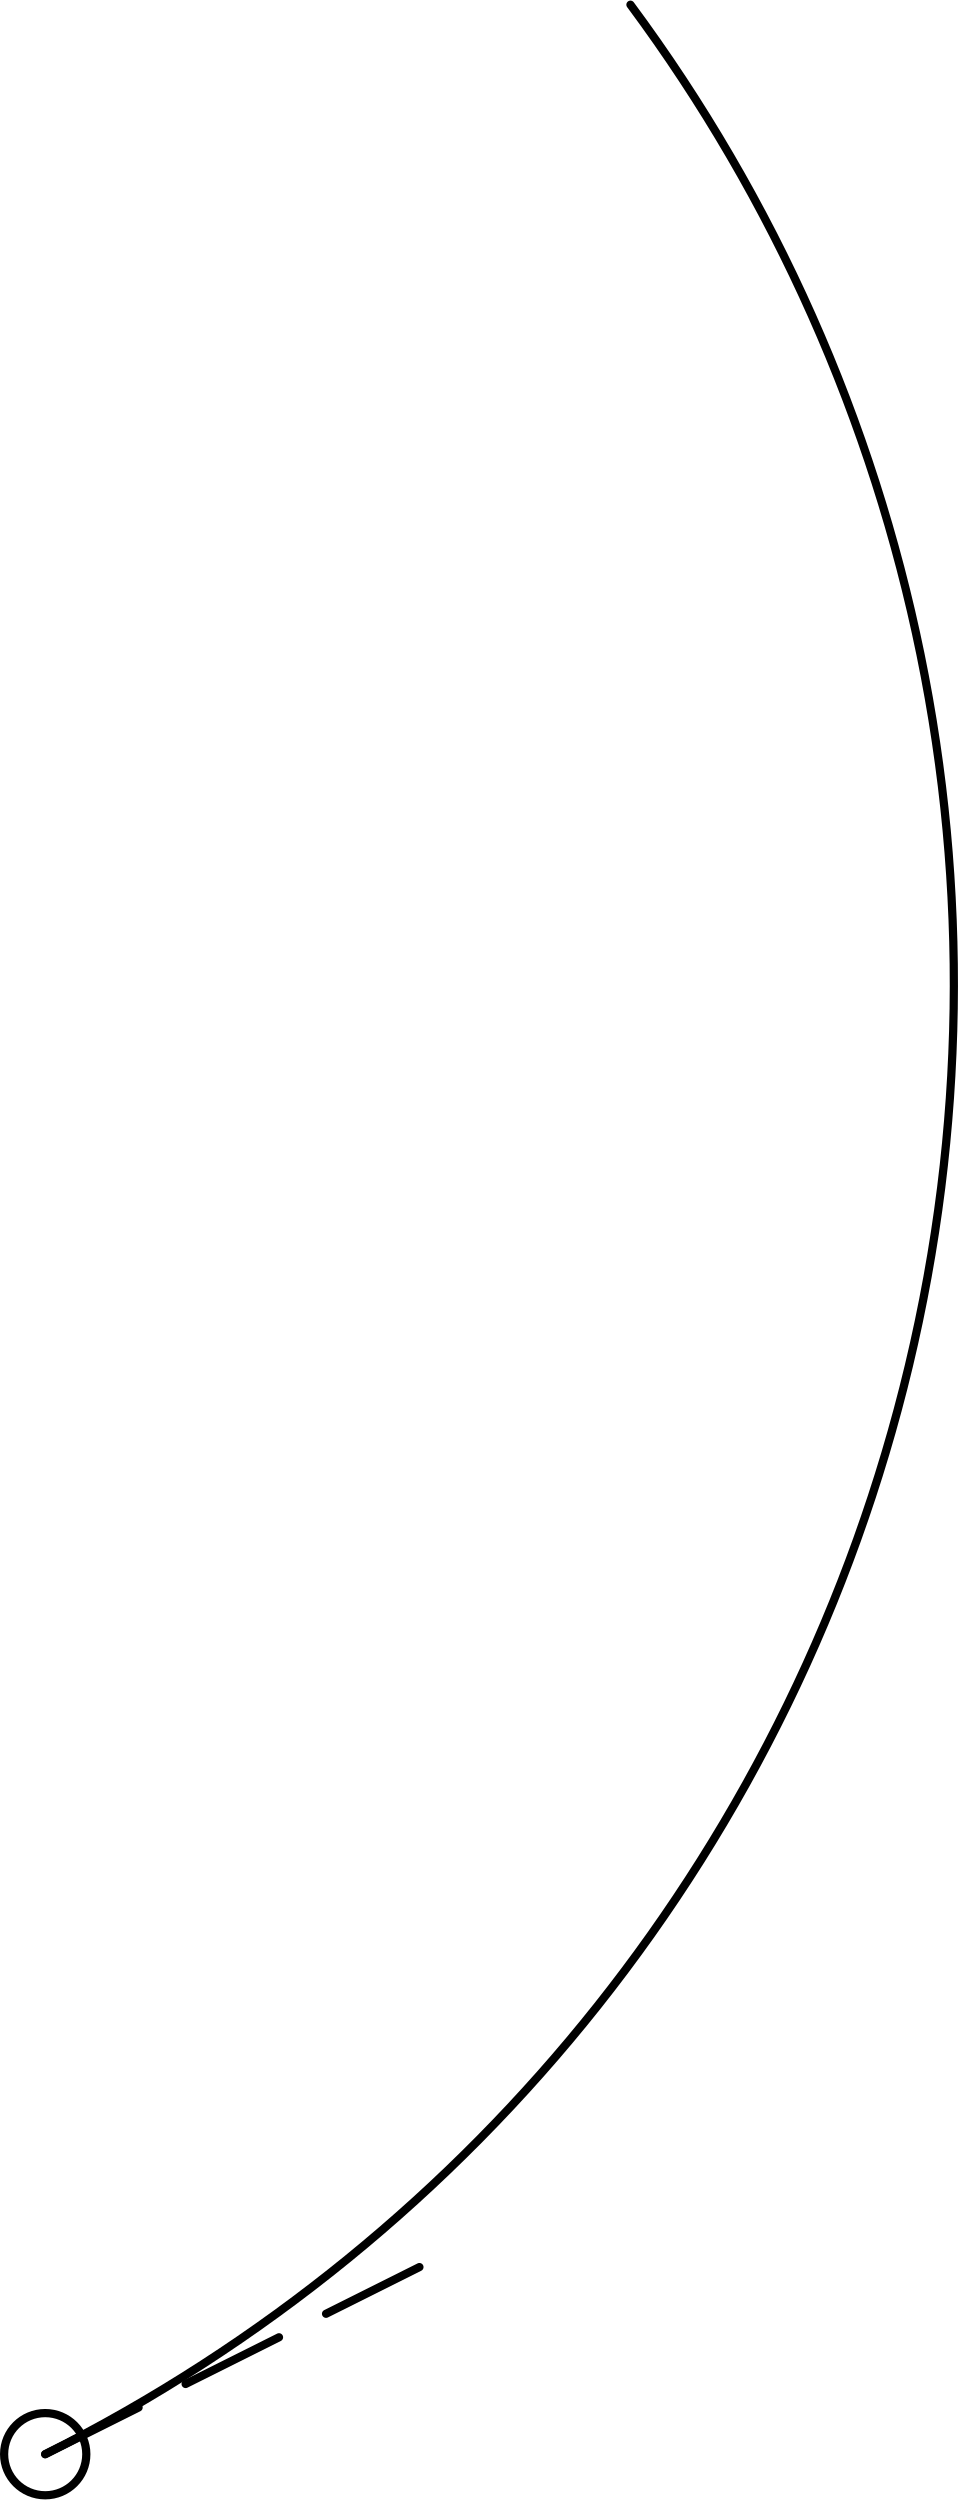
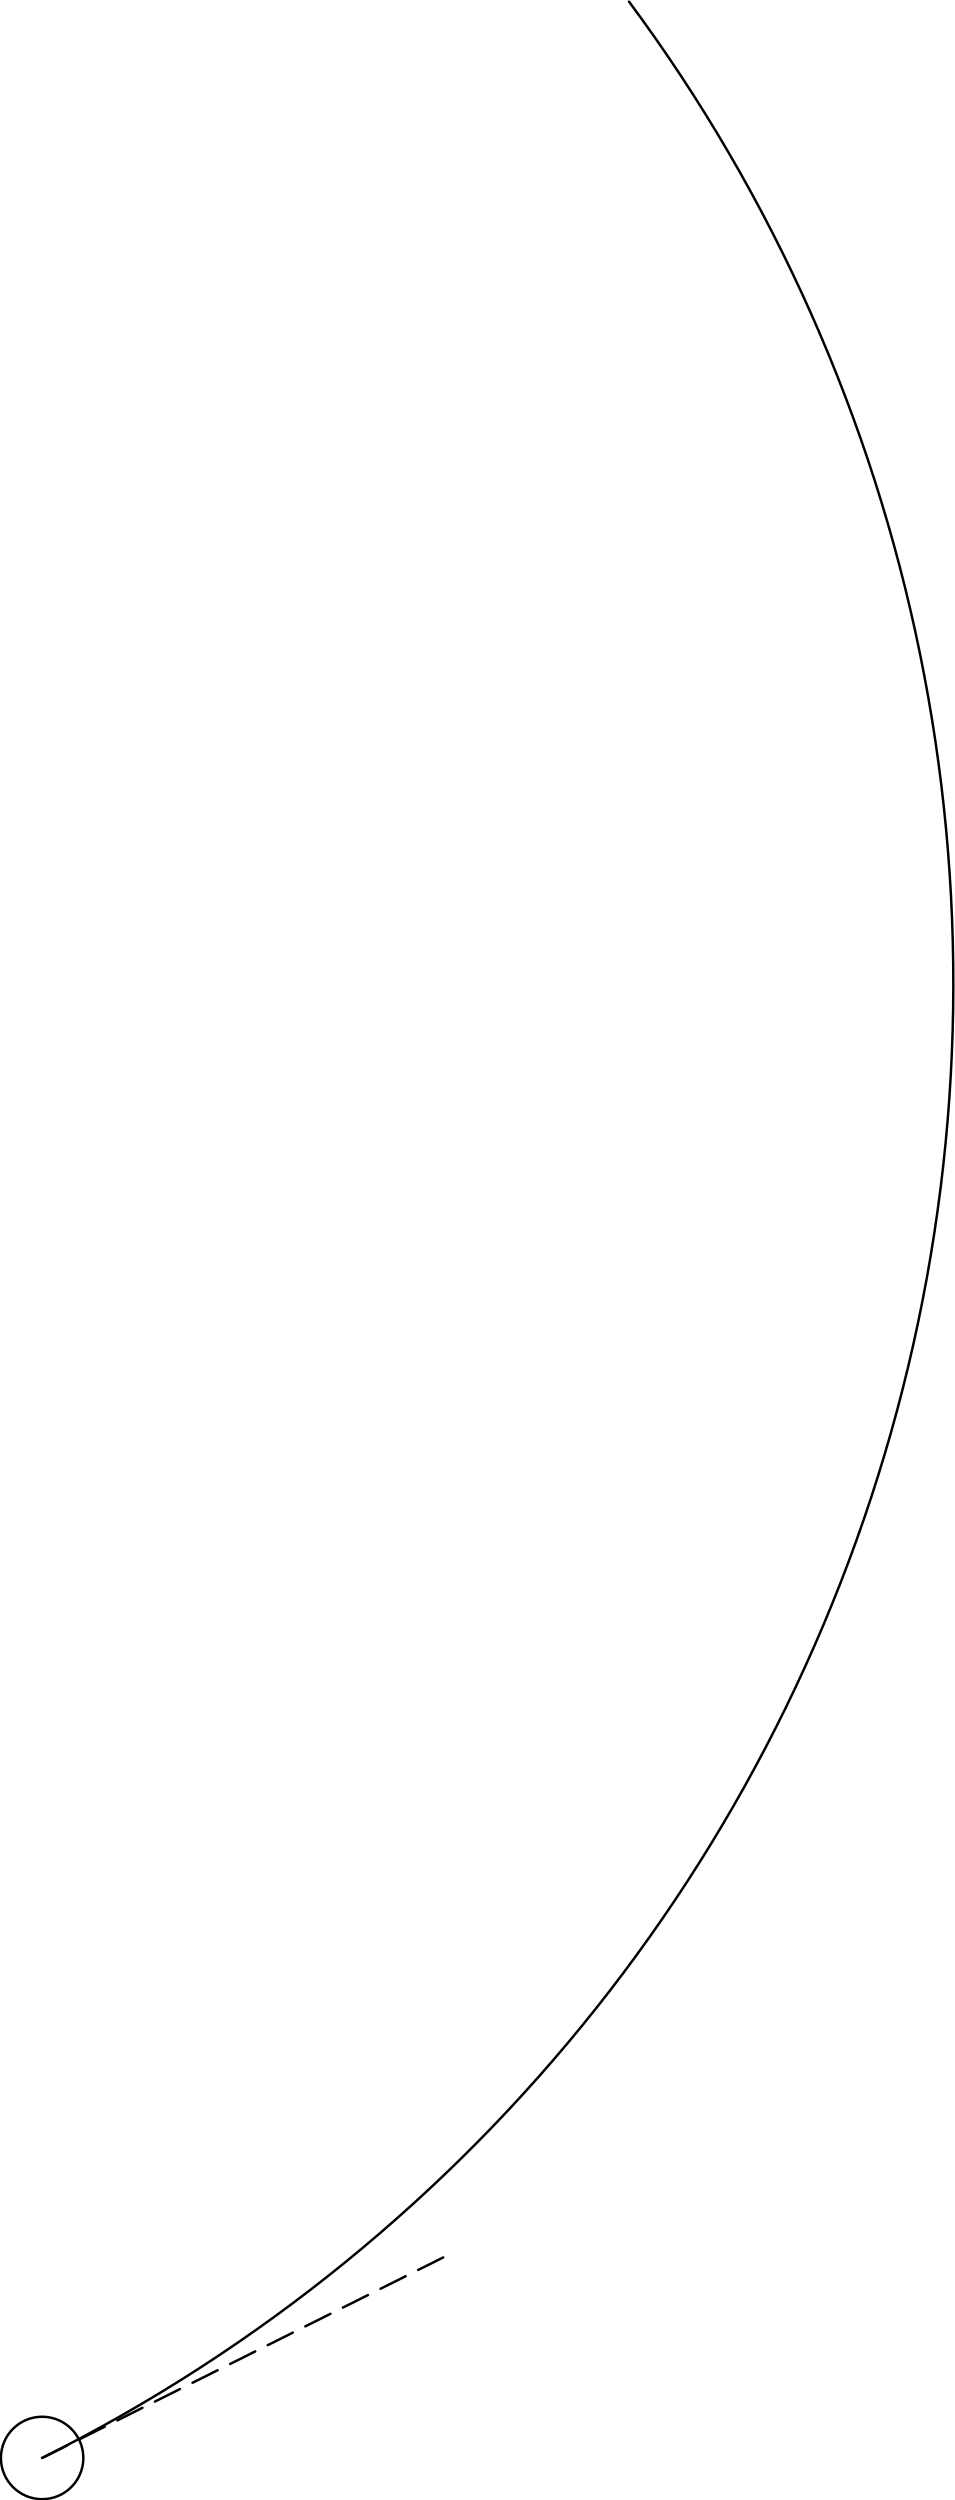
- <svg xmlns="http://www.w3.org/2000/svg" width="34.967mm" height="91.21mm" viewBox="0.945 -3.985 1.166 3.04" version="1.1">
+ <svg xmlns="http://www.w3.org/2000/svg" width="38.863mm" height="101.768mm" viewBox="0.949 -3.982 1.158 3.033" version="1.1">
  <g transform="scale(1,-1)" stroke-linecap="round">
-     <g fill="none" stroke="rgb(0,0,0)" stroke-width="0.01">
-       <path d="M 1.0,1.0 A 2.0,2.0 63.435 0,1 1.712,3.98" />
+     <g fill="none" stroke="rgb(0,0,0)" stroke-width="0.003">
+       <path d="M 1.0,1.0 A 2.0,2.0 -63.435 0,1 1.712,3.98" />
      <circle cx="1.0" cy="1.0" r="0.05" />
    </g>
-     <g fill="none" stroke="rgb(0,0,0)" stroke-width="0.01" id="dashed" stroke-dasharray="0.127 0.064">
+     <g fill="none" stroke="rgb(0,0,0)" stroke-width="0.003" id="dashed" stroke-dasharray="0.034 0.017">
      <line x1="1.0" y1="1.0" x2="1.5" y2="1.25" />
    </g>
  </g>
</svg>
